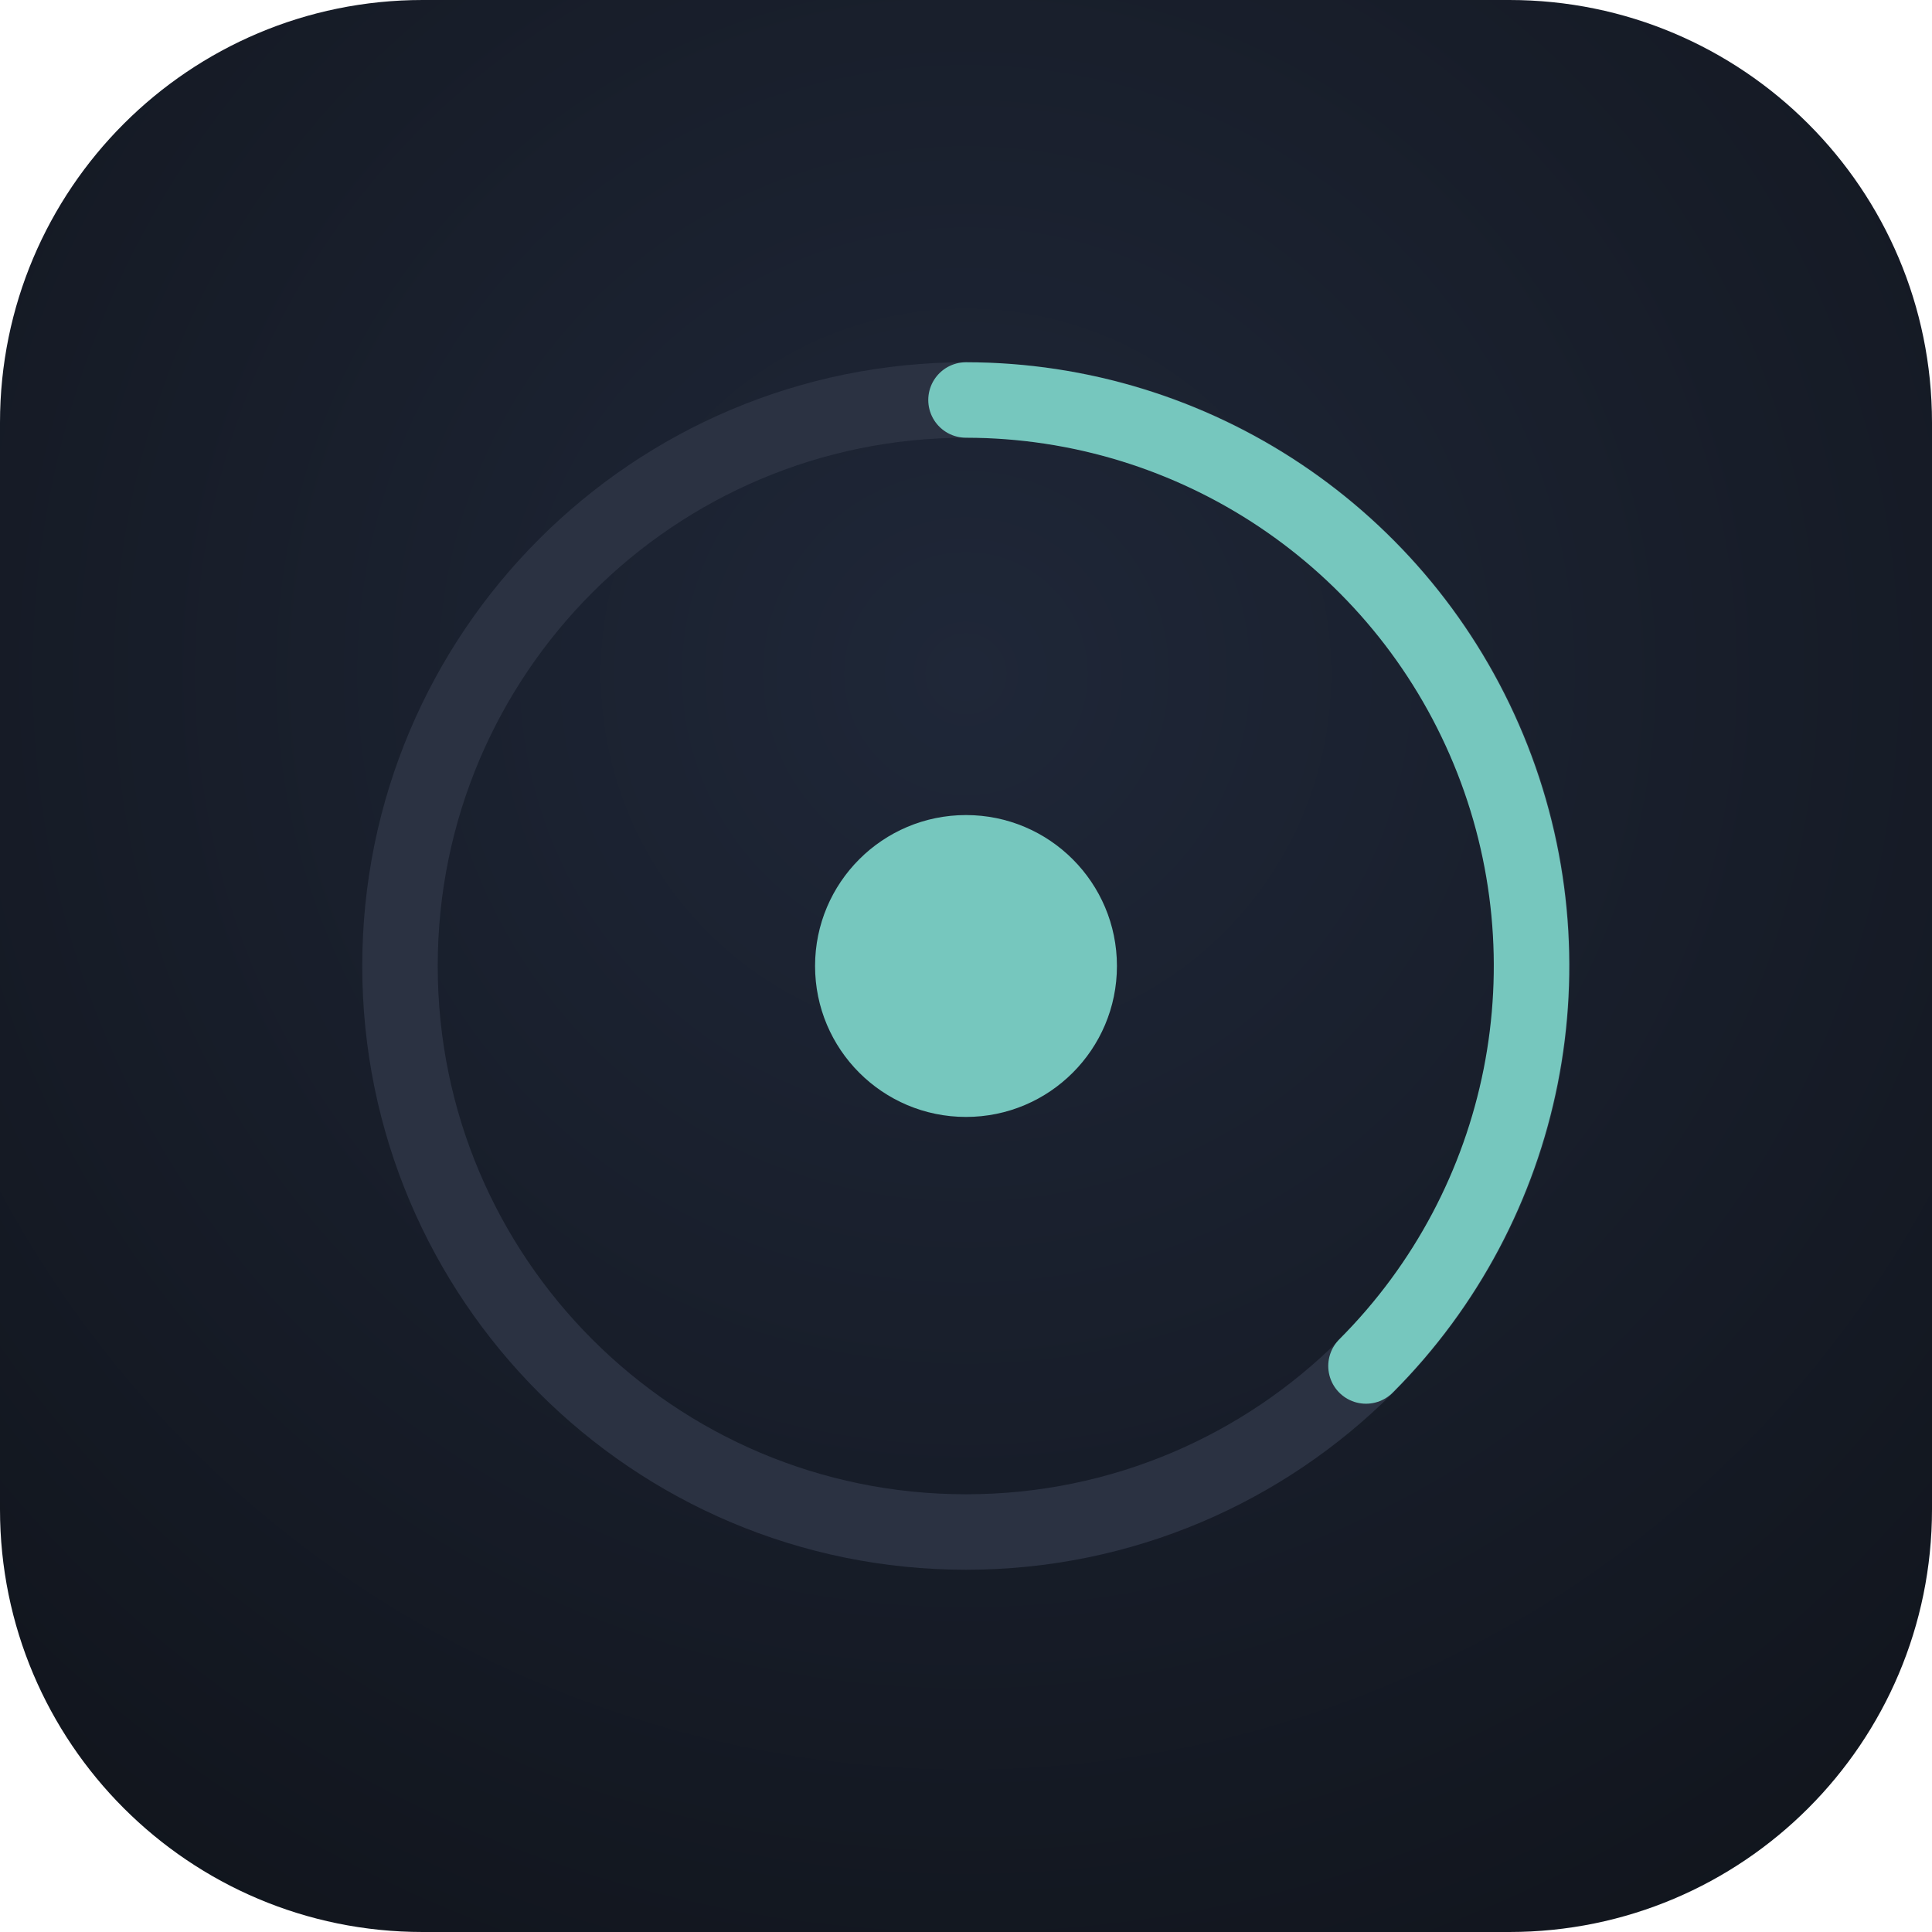
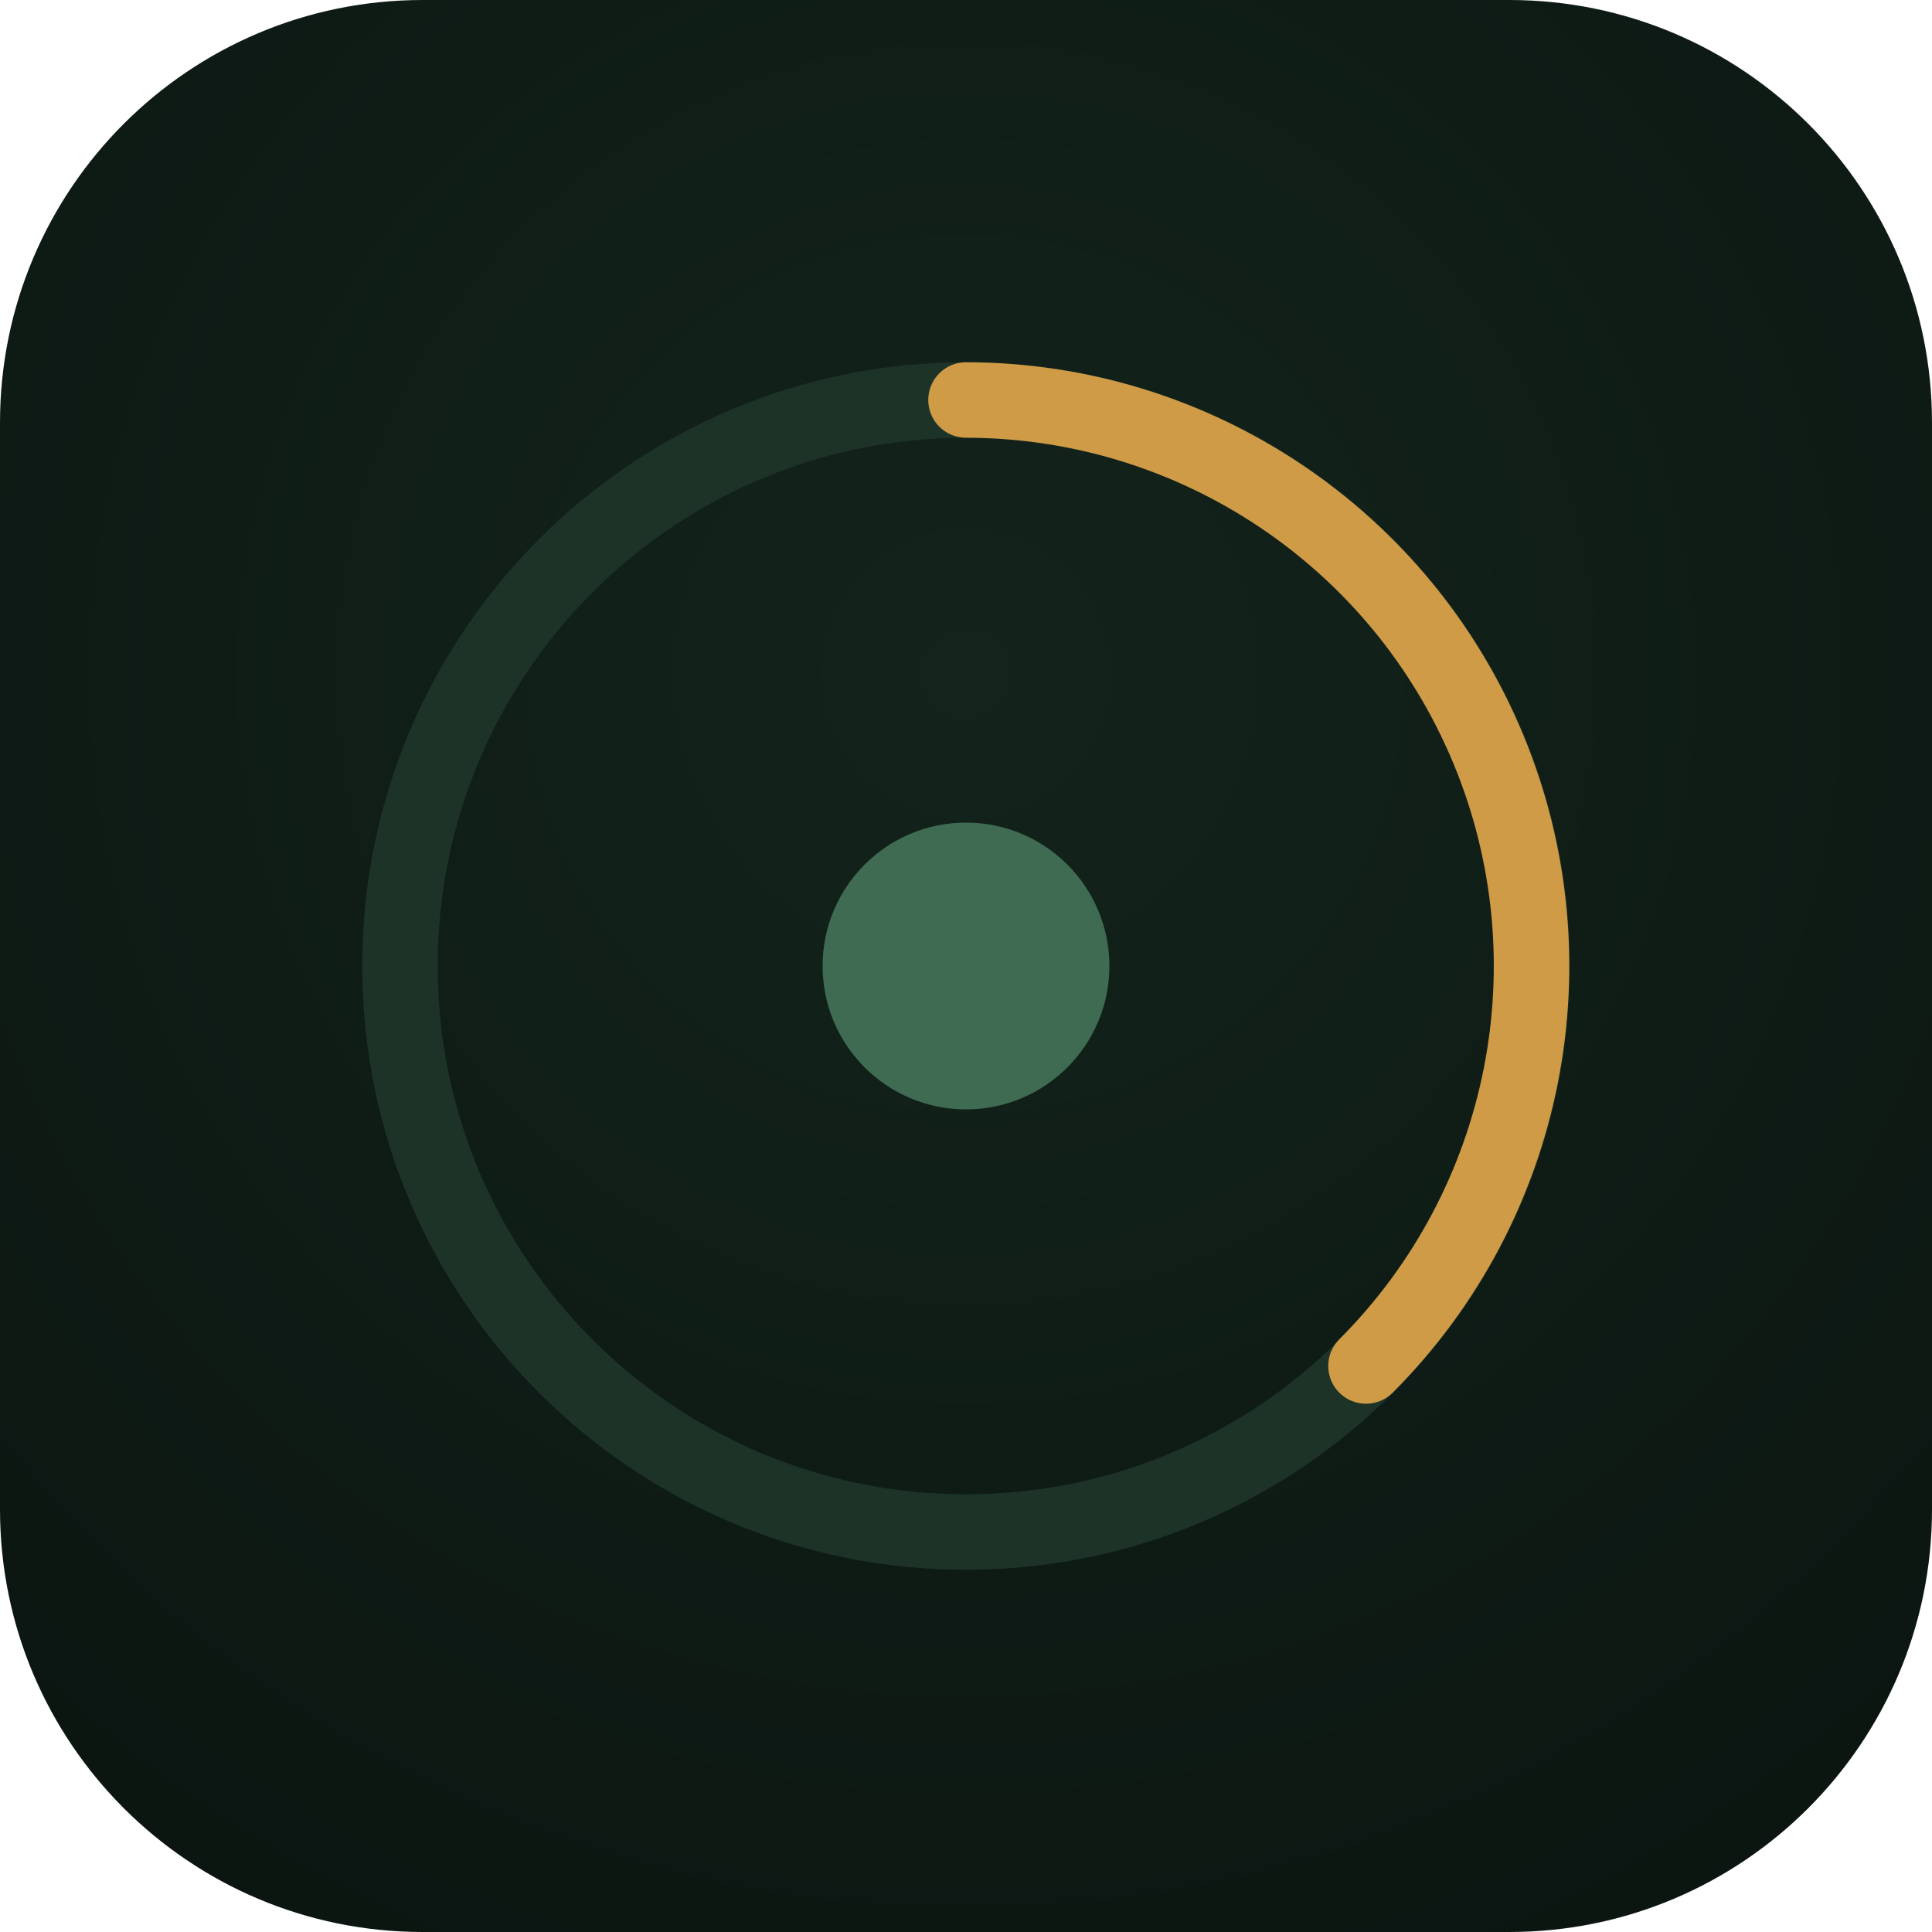
<svg xmlns="http://www.w3.org/2000/svg" viewBox="0 0 512 512" width="512" height="512">
  <defs>
-     <radialGradient id="bg" cx="50%" cy="35%" r="75%">
-       <stop offset="0%" stop-color="#1f2738" />
-       <stop offset="100%" stop-color="#11151d" />
+     <radialGradient id="bg" cx="50%" cy="35%" r="80%">
+       <stop offset="0%" stop-color="#13241c" />
+       <stop offset="100%" stop-color="#0b1410" />
    </radialGradient>
  </defs>
  <rect width="512" height="512" rx="112" fill="url(#bg)" />
-   <circle cx="256" cy="256" r="150" fill="none" stroke="#2b3242" stroke-width="20" />
-   <path d="M256 106 a150 150 0 0 1 106 256" fill="none" stroke="#76c7be" stroke-width="20" stroke-linecap="round" />
-   <circle cx="256" cy="256" r="40" fill="#76c7be" />
+   <circle cx="256" cy="256" r="150" fill="none" stroke="#1d3327" stroke-width="20" />
+   <path d="M256 106 a150 150 0 0 1 106 256" fill="none" stroke="#cf9b46" stroke-width="20" stroke-linecap="round" />
+   <circle cx="256" cy="256" r="38" fill="#3f6b52" />
</svg>
